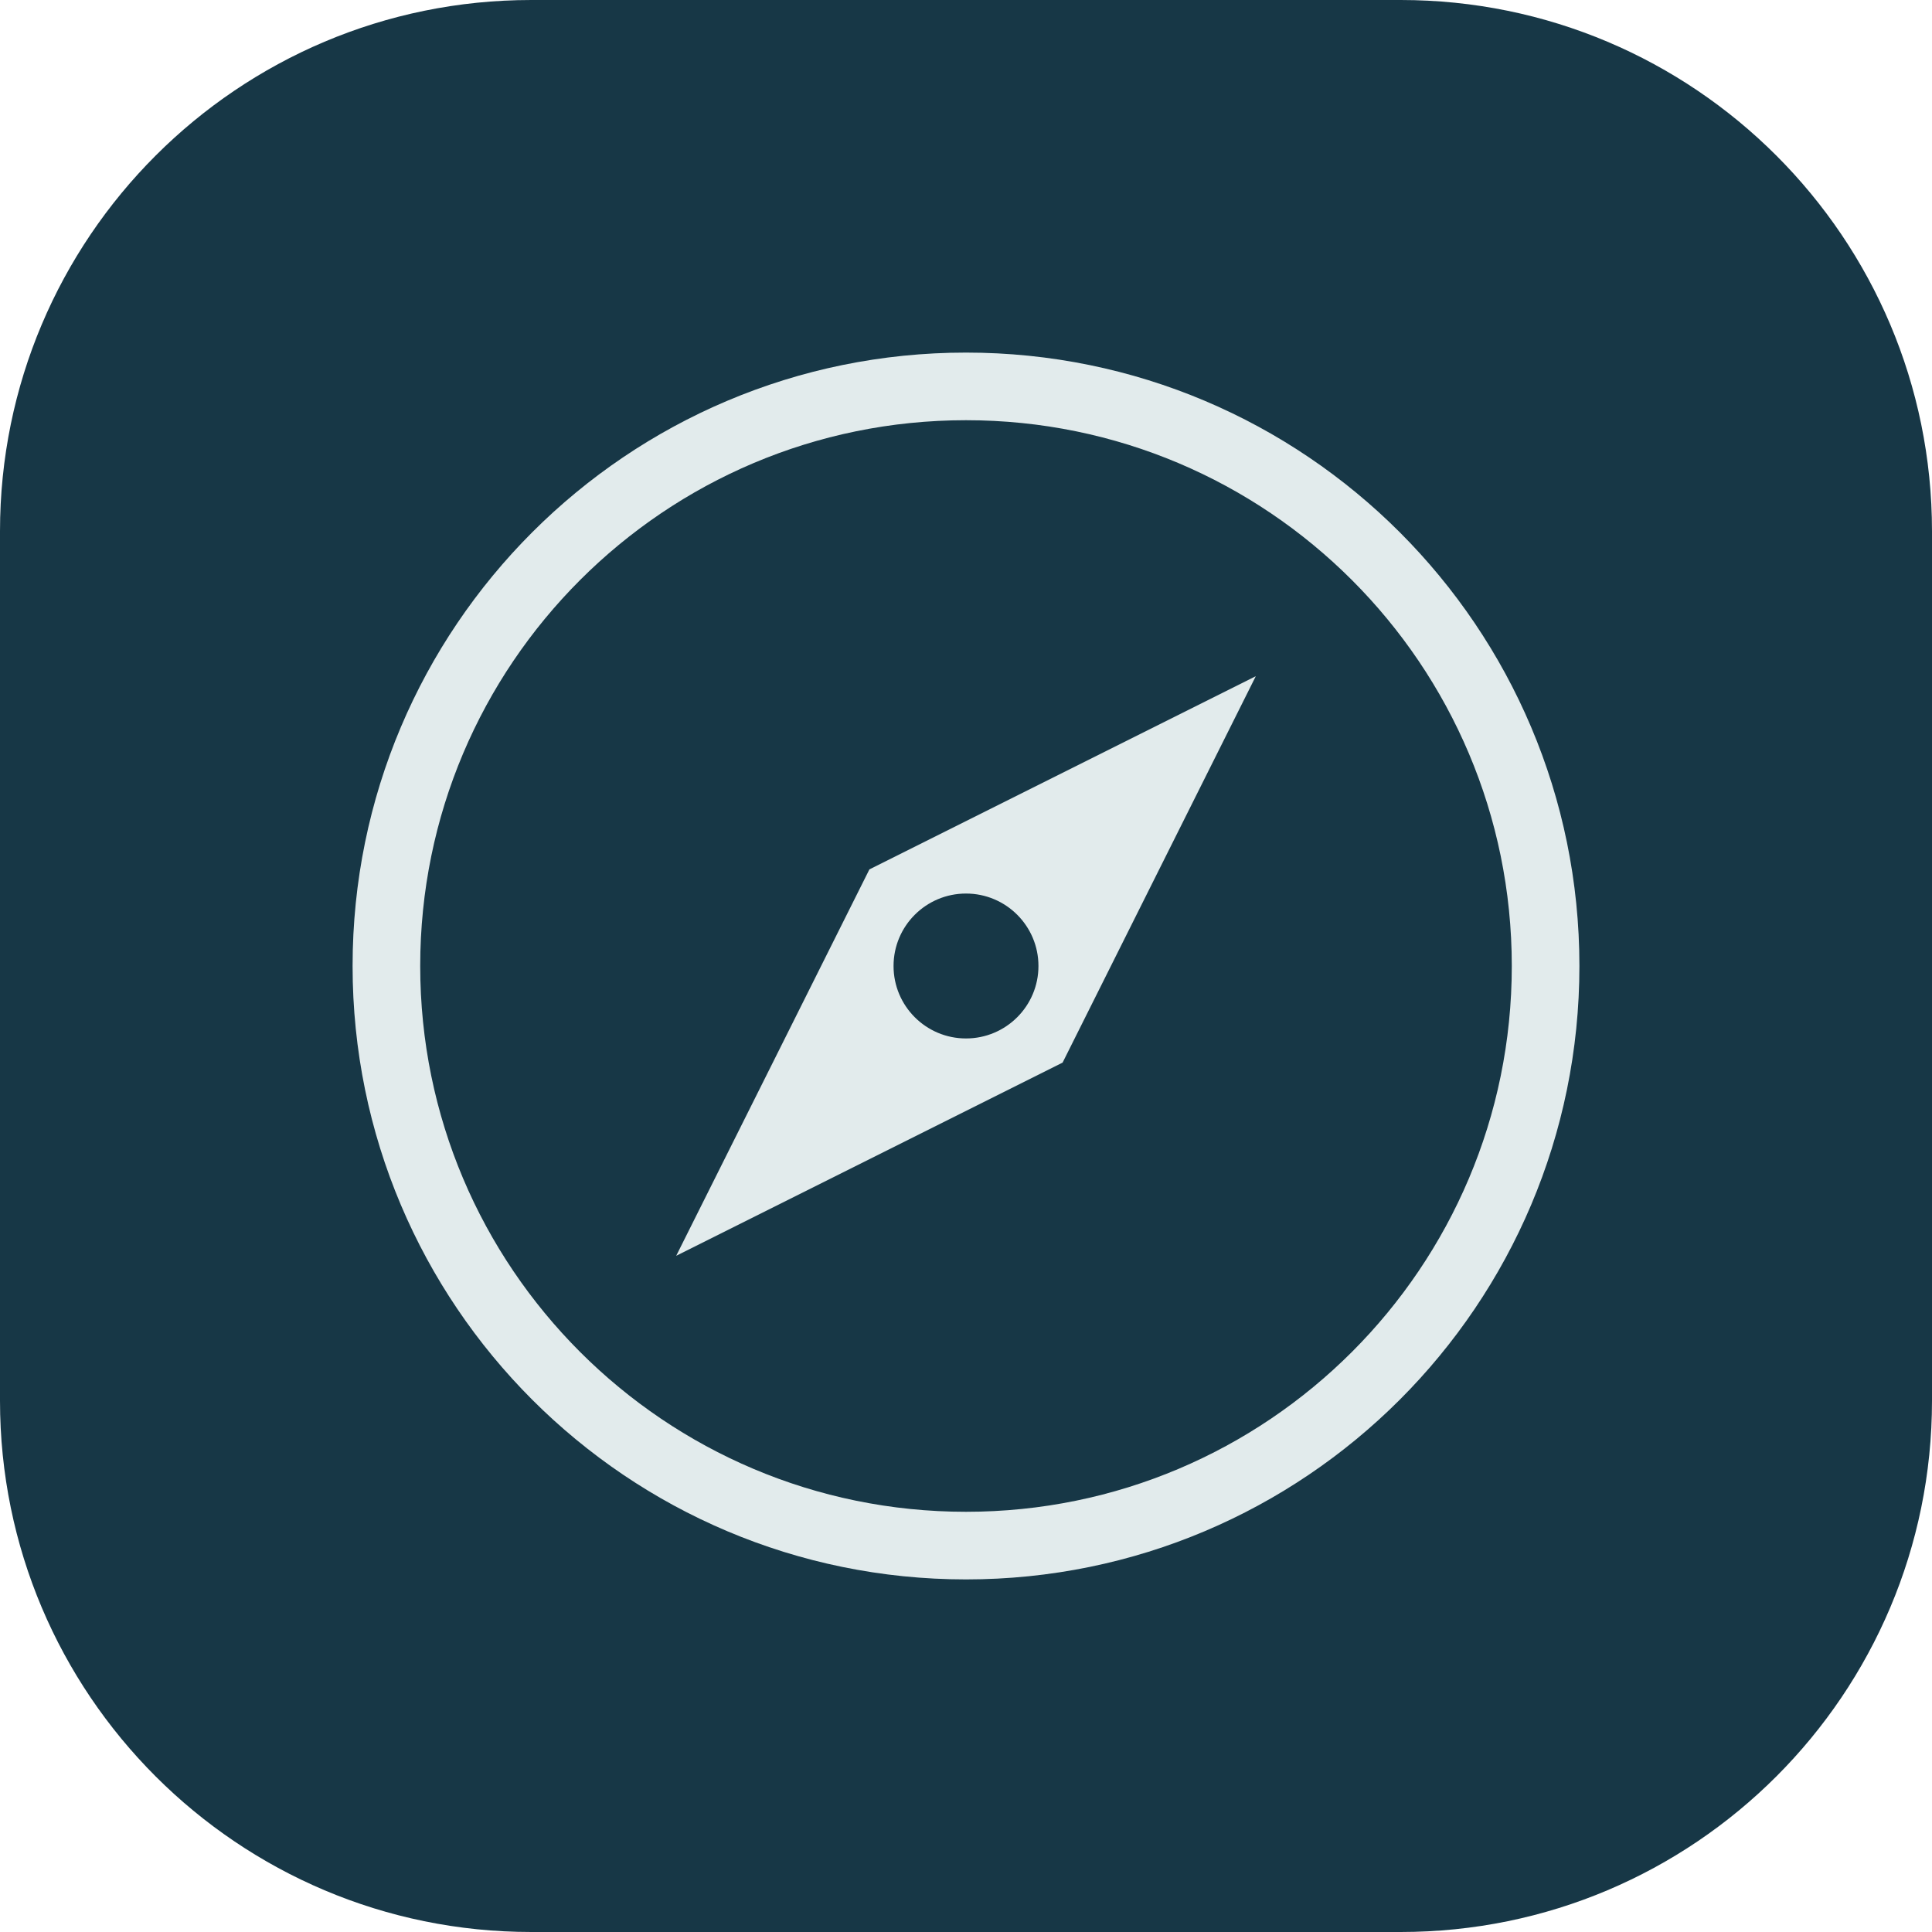
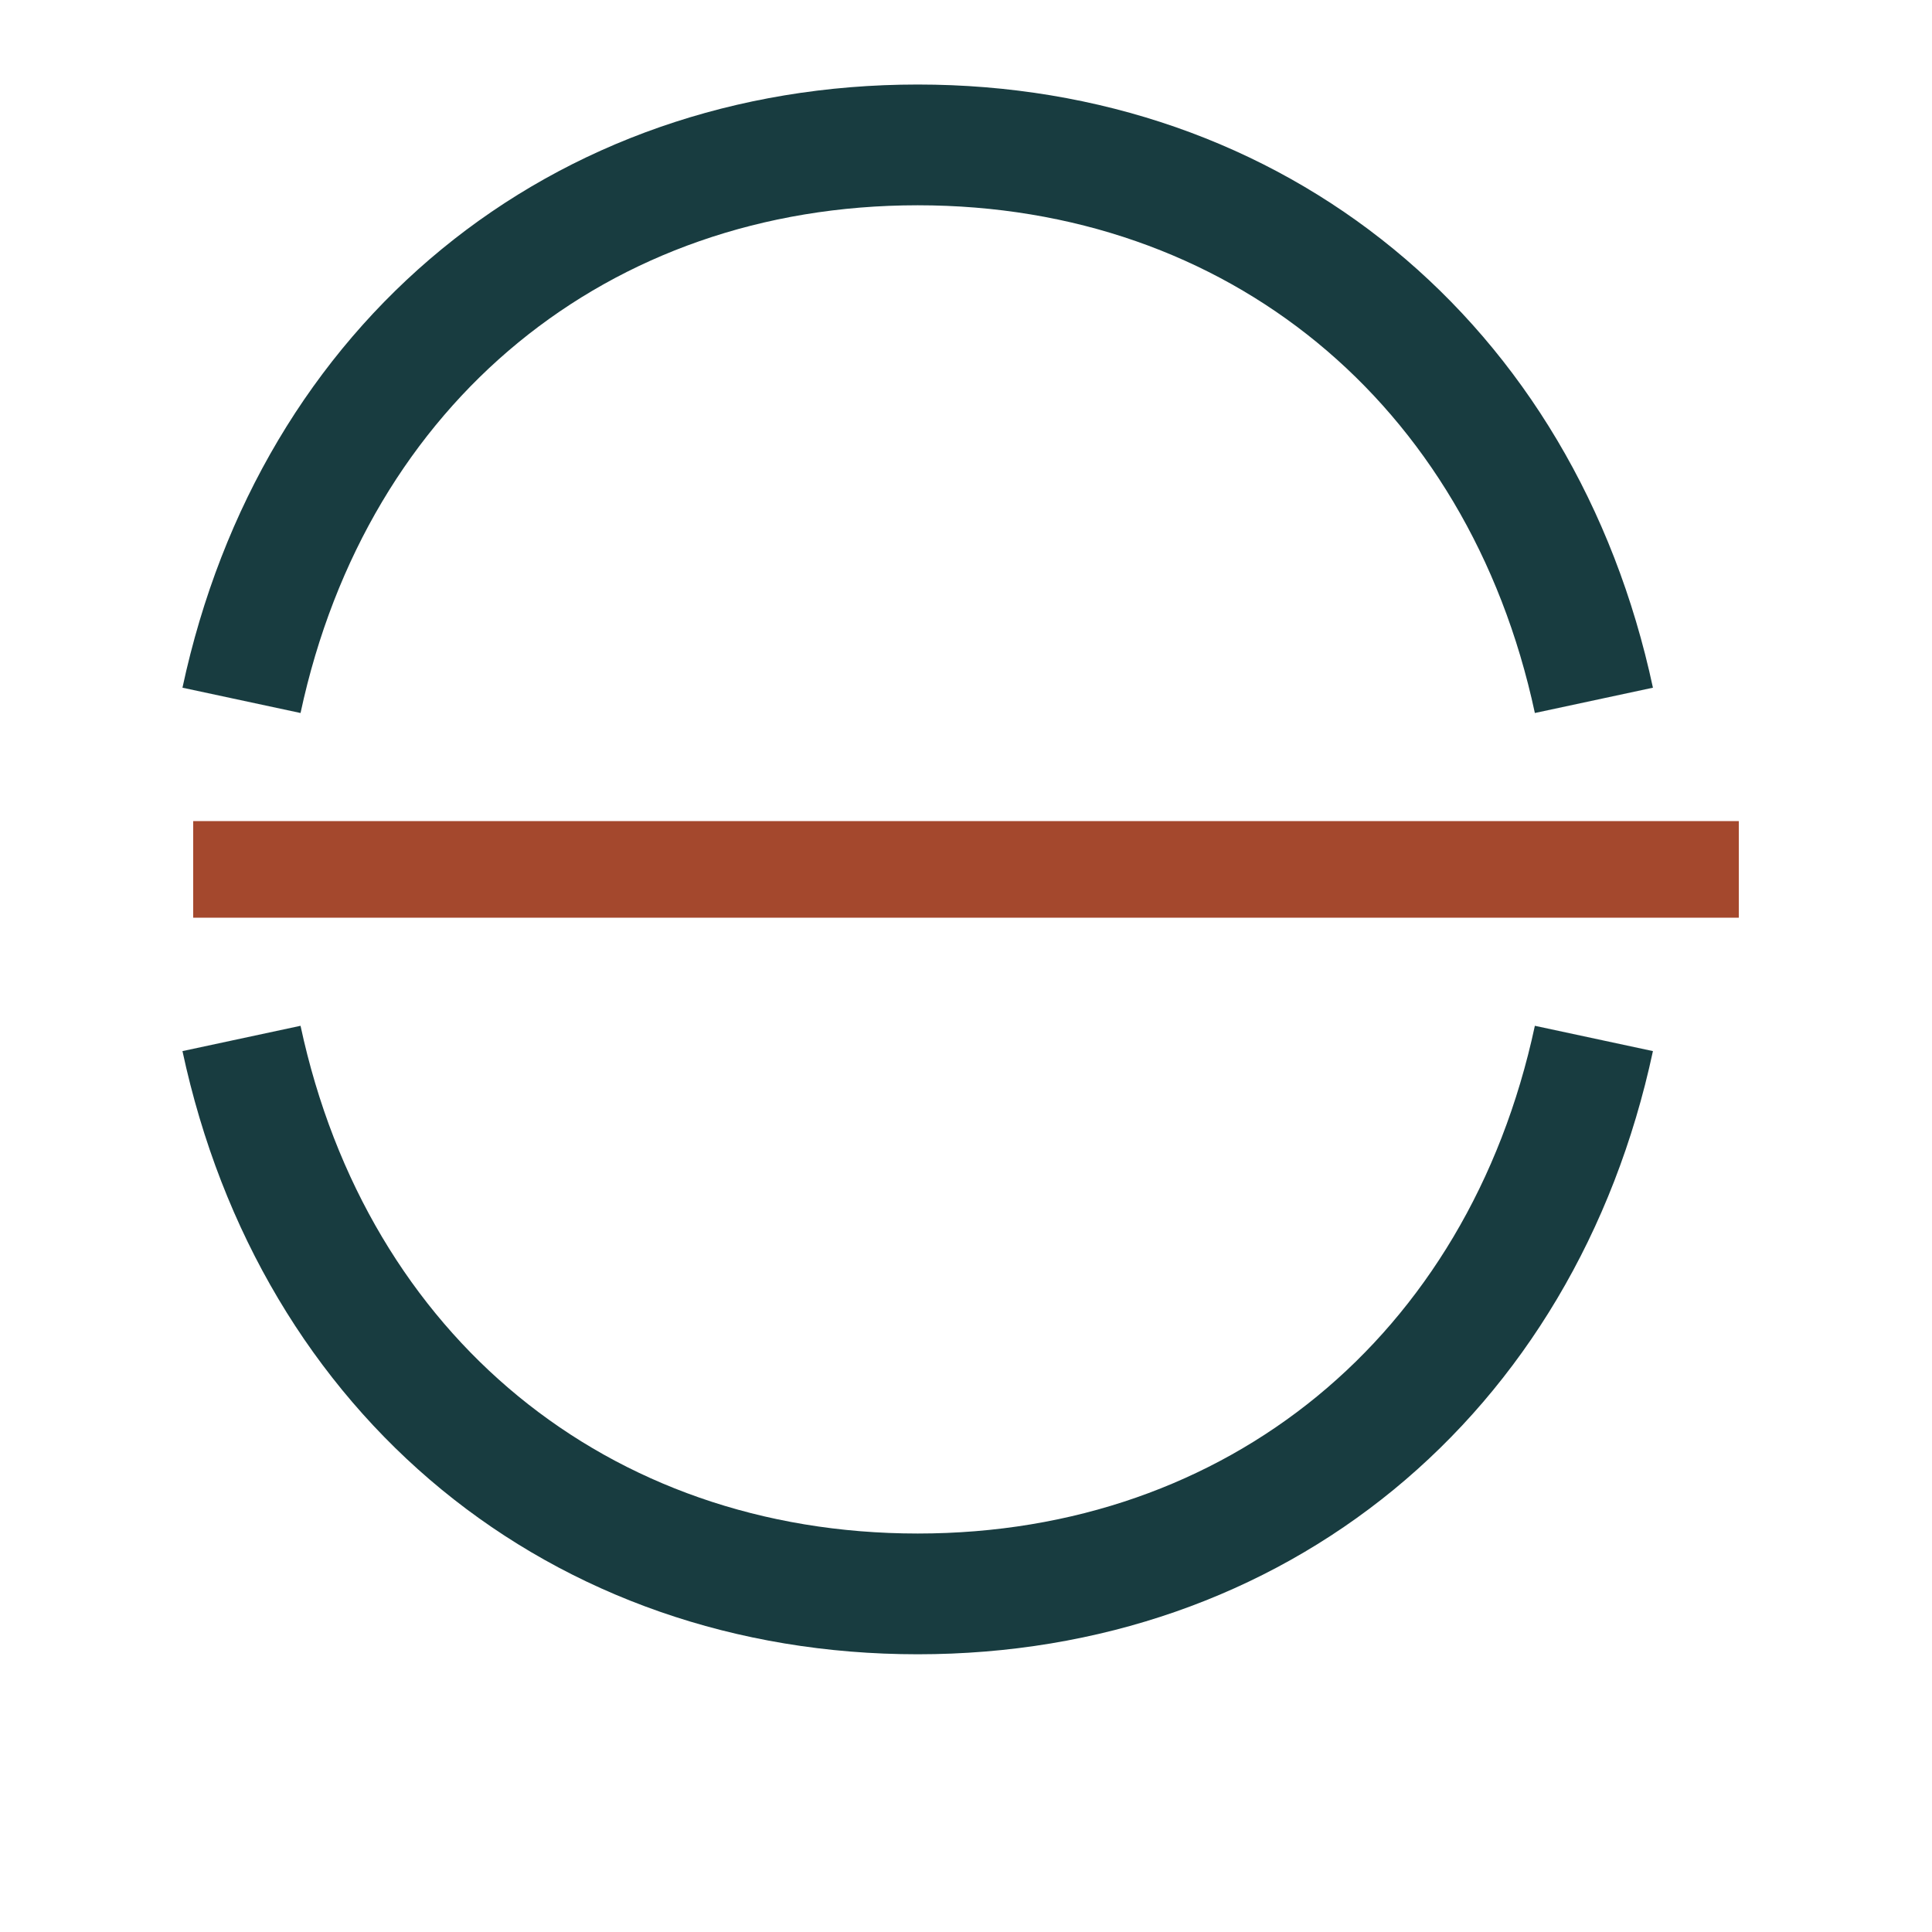
- <svg xmlns="http://www.w3.org/2000/svg" viewBox="0 0 40 40">
-   <rect width="40" height="40" rx="11" fill="#173746" />
-   <circle cx="20" cy="20" r="12" fill="none" stroke="#e2ebec" stroke-width="1.4" />
-   <path d="m26 14-4 8-8 4 4-8 8-4Z" fill="#e2ebec" />
-   <circle cx="20" cy="20" r="1.5" fill="#173746" />
+ <svg xmlns="http://www.w3.org/2000/svg" width="80" height="80" viewBox="0 0 80 80">
+   <g id="Layer_1" data-name="Layer 1">
+     <path id="Horizon_O" data-name="Horizon O" d="M66 29 C63 15 52 6 38 6 C24 6 13 15 10 29 M10 43 C13 57 24 66 38 66 C52 66 63 57 66 43" fill="none" stroke="#183c40" stroke-width="5" stroke-miterlimit="10" />
+     <path id="Open_sightline" data-name="Open sightline" d="M8 36 L72 36" fill="none" stroke="#a4482d" stroke-width="4" stroke-miterlimit="10" />
+   </g>
</svg>
